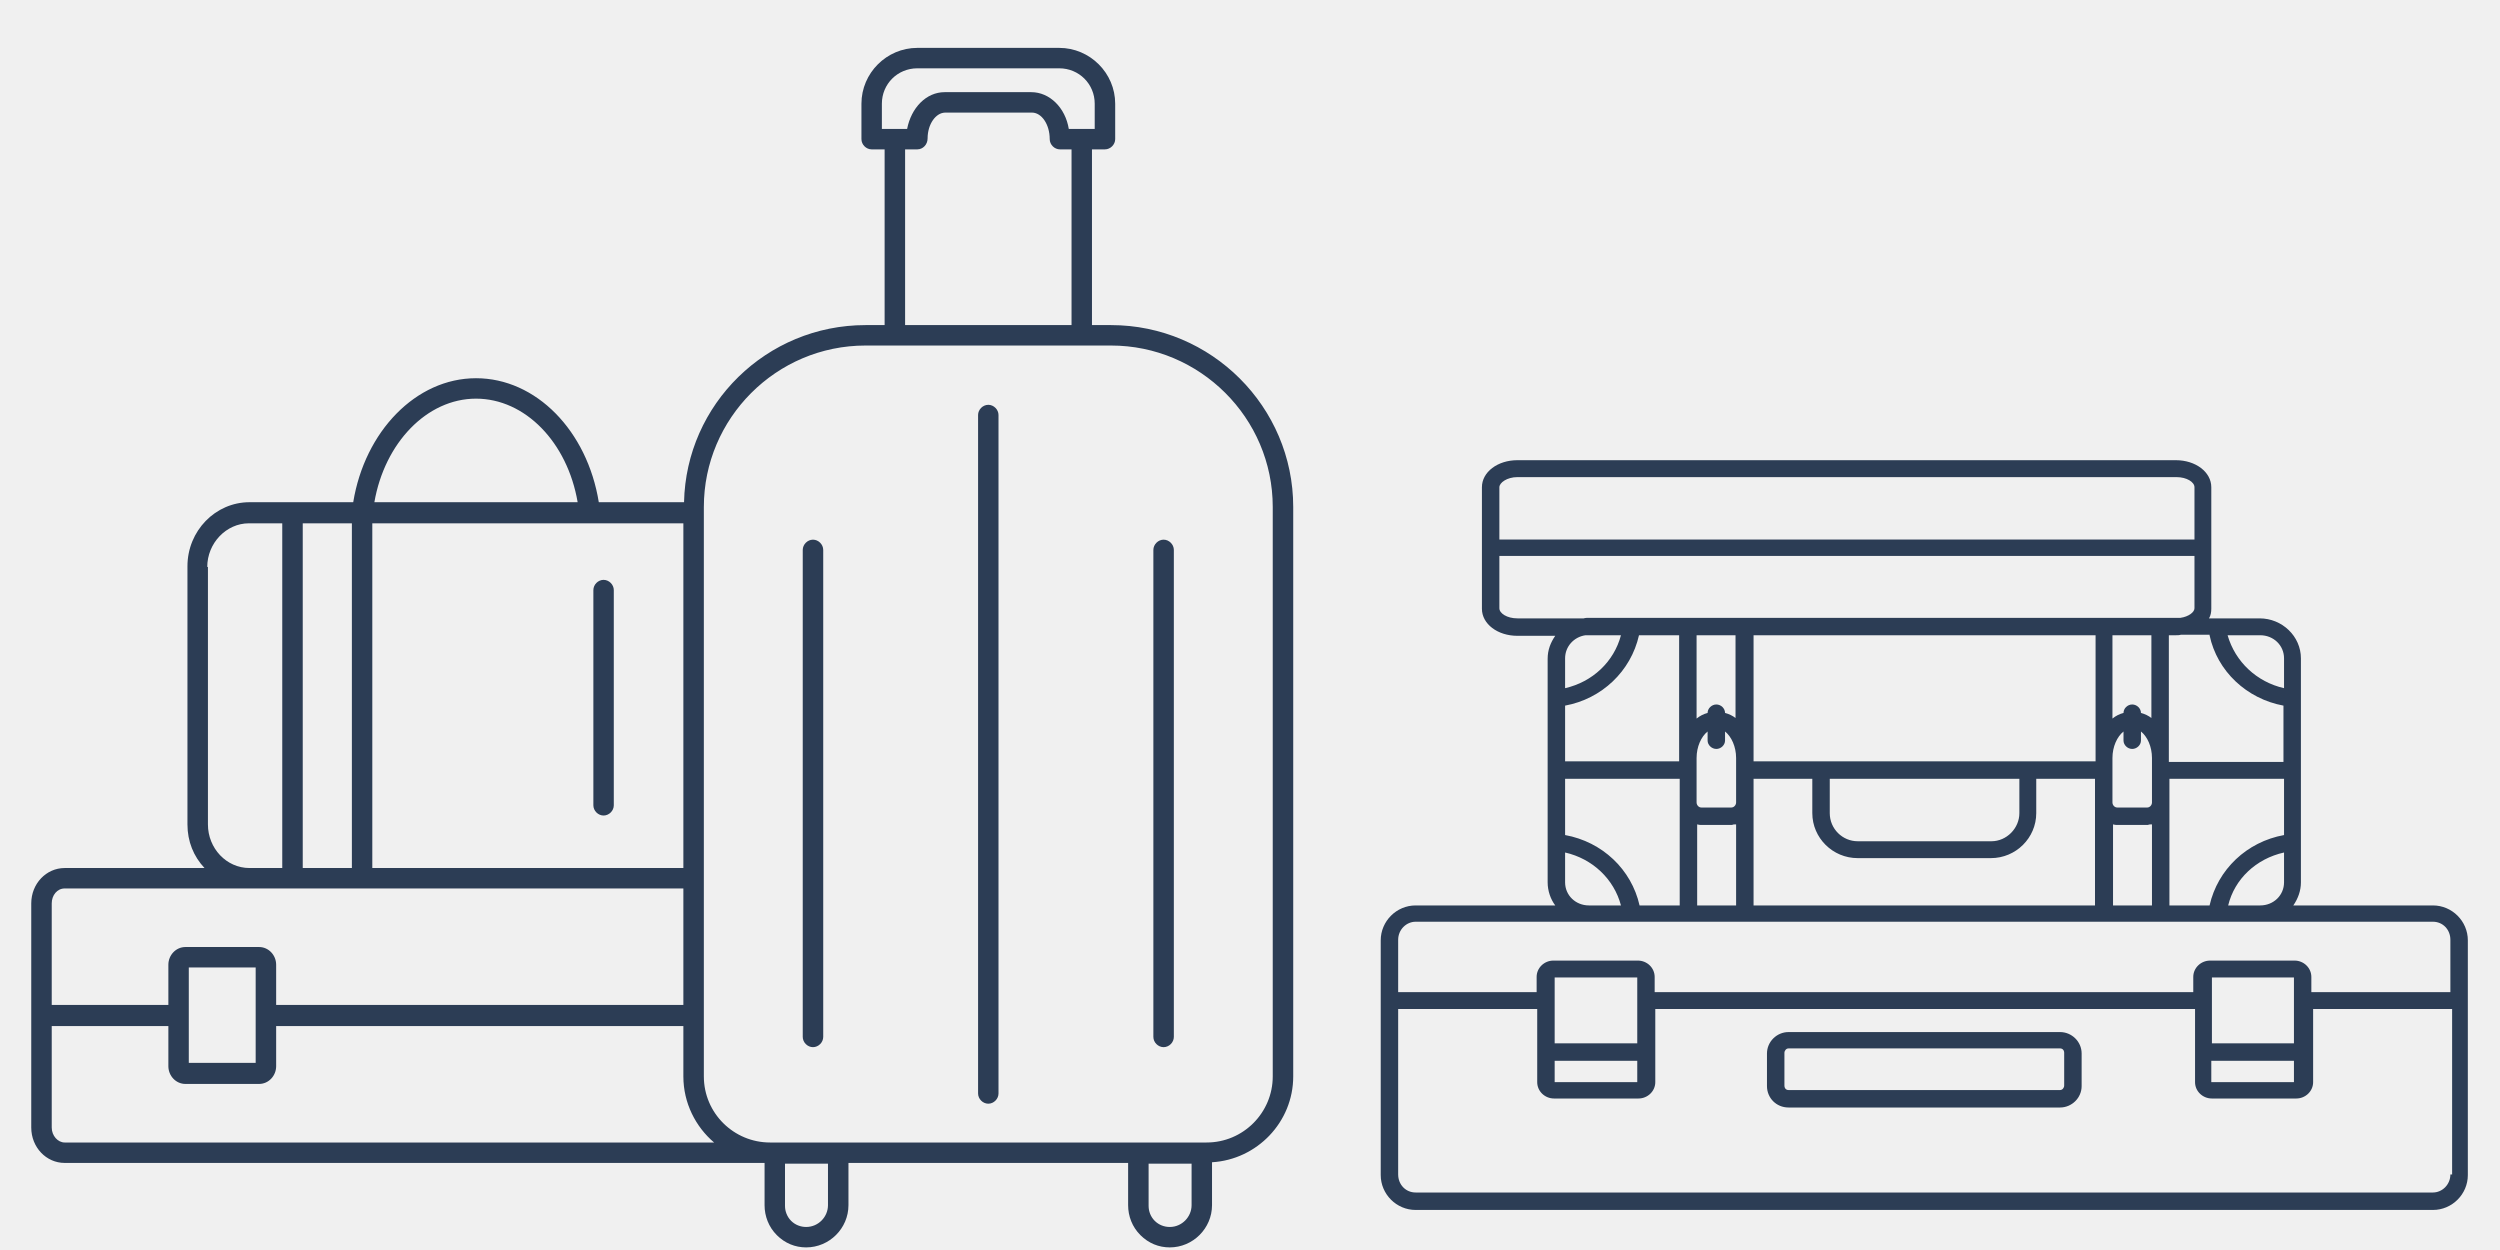
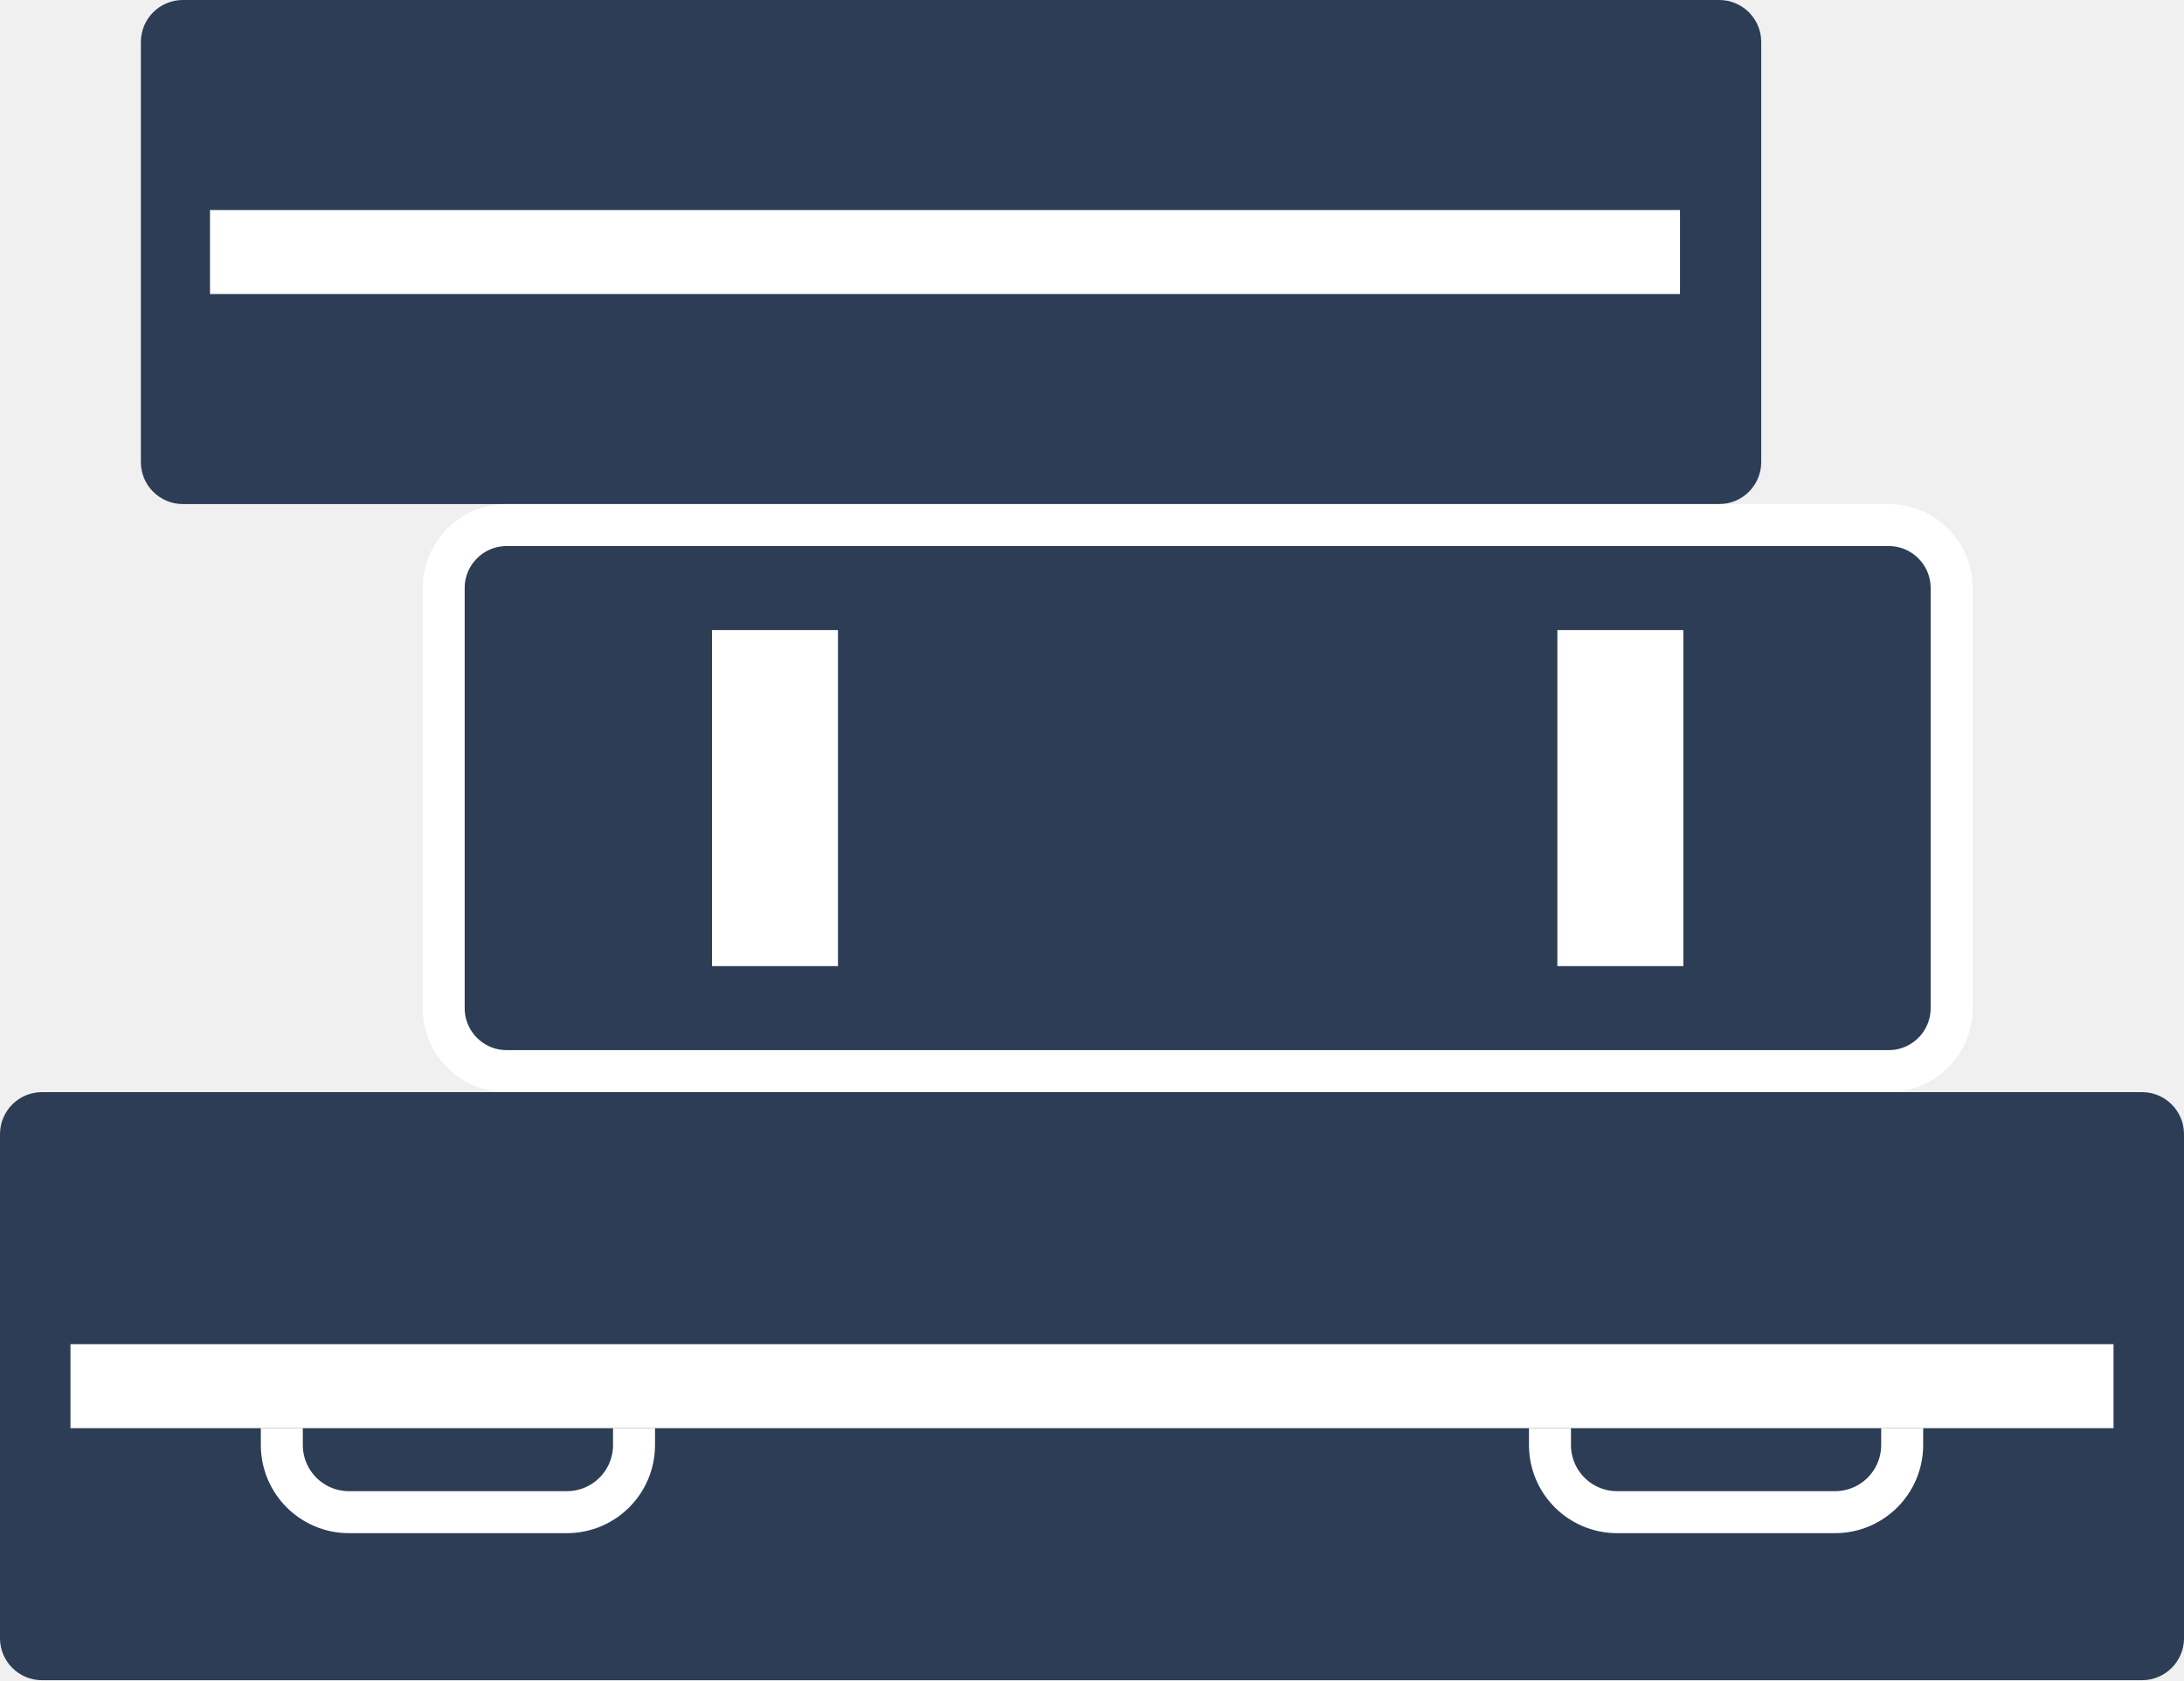
- <svg xmlns="http://www.w3.org/2000/svg" width="52" height="26" viewBox="0 0 52 26" fill="none">
-   <path d="M50.605 18.833H47.701C47.798 18.692 47.859 18.529 47.859 18.353V13.693C47.859 13.237 47.471 12.862 47 12.862H45.947C45.983 12.804 45.995 12.733 45.995 12.663V10.134C45.995 9.818 45.669 9.572 45.258 9.572H31.562C31.151 9.572 30.824 9.818 30.824 10.134V12.663C30.824 12.979 31.151 13.225 31.562 13.225H32.349C32.252 13.366 32.191 13.518 32.191 13.705V18.353C32.191 18.529 32.252 18.704 32.349 18.833H29.445C29.046 18.833 28.719 19.161 28.719 19.559V24.441C28.719 24.839 29.046 25.167 29.445 25.167H50.605C51.004 25.167 51.331 24.839 51.331 24.441V19.559C51.331 19.161 51.004 18.833 50.605 18.833ZM47.012 13.213C47.29 13.213 47.508 13.424 47.508 13.693V14.314C46.939 14.185 46.492 13.764 46.334 13.213H47.012ZM45.959 13.213C46.117 13.963 46.733 14.536 47.496 14.677V15.848H45.112V15.766V13.213H45.258C45.294 13.213 45.33 13.213 45.366 13.202H45.959V13.213ZM45.959 18.833H45.124V16.691V16.199H47.508V17.369C46.733 17.51 46.129 18.084 45.959 18.833ZM47.508 17.732V18.353C47.508 18.622 47.29 18.833 47.012 18.833H46.346C46.479 18.283 46.927 17.861 47.508 17.732ZM31.187 10.134C31.187 10.041 31.345 9.924 31.562 9.924H45.27C45.487 9.924 45.645 10.029 45.645 10.134V11.223H31.187V10.134ZM31.562 12.862C31.345 12.862 31.187 12.757 31.187 12.652V11.563H45.645V12.652C45.645 12.733 45.524 12.827 45.354 12.851H33.05C33.014 12.851 32.978 12.851 32.941 12.862H31.562ZM44.665 16.796H44.036C43.987 16.796 43.939 16.749 43.939 16.691V15.766C43.939 15.531 44.036 15.321 44.169 15.215V15.403C44.169 15.496 44.253 15.578 44.35 15.578C44.447 15.578 44.532 15.496 44.532 15.403V15.215C44.665 15.321 44.761 15.531 44.761 15.766V16.691C44.761 16.749 44.713 16.796 44.665 16.796ZM44.761 17.147V18.833H43.951V17.147C43.987 17.159 44.011 17.159 44.048 17.159H44.677C44.701 17.147 44.725 17.147 44.761 17.147ZM44.532 14.829C44.532 14.735 44.447 14.653 44.35 14.653C44.253 14.653 44.169 14.735 44.169 14.829C44.084 14.852 44.011 14.888 43.939 14.946V13.213H44.749V14.934C44.689 14.888 44.616 14.852 44.532 14.829ZM38.64 17.849H41.41C41.931 17.849 42.354 17.428 42.354 16.913V16.199H43.576V18.833H36.474V16.691V16.199H37.696V16.913C37.696 17.428 38.12 17.849 38.64 17.849ZM38.059 16.913V16.199H42.003V16.913C42.003 17.229 41.737 17.498 41.422 17.498H38.64C38.325 17.498 38.059 17.241 38.059 16.913ZM36.474 15.848V15.766V13.213H43.588V15.836H36.474V15.848ZM36.014 16.796H35.385C35.337 16.796 35.289 16.749 35.289 16.691V15.766C35.289 15.531 35.385 15.321 35.518 15.215V15.403C35.518 15.496 35.603 15.578 35.7 15.578C35.797 15.578 35.881 15.496 35.881 15.403V15.215C36.014 15.321 36.111 15.531 36.111 15.766V16.691C36.111 16.749 36.063 16.796 36.014 16.796ZM36.111 17.147V18.833H35.301V17.147C35.337 17.159 35.361 17.159 35.398 17.159H36.027C36.051 17.147 36.075 17.147 36.111 17.147ZM35.881 14.829C35.881 14.735 35.797 14.653 35.7 14.653C35.603 14.653 35.518 14.735 35.518 14.829C35.434 14.852 35.361 14.888 35.289 14.946V13.213H36.099V14.934C36.039 14.888 35.966 14.852 35.881 14.829ZM32.554 17.369V16.199H34.938V18.833H34.103C33.934 18.084 33.329 17.51 32.554 17.369ZM33.716 18.833H33.05C32.772 18.833 32.554 18.622 32.554 18.353V17.732C33.123 17.861 33.571 18.283 33.716 18.833ZM32.554 15.848V14.677C33.317 14.536 33.922 13.963 34.091 13.213H34.926V15.836H32.554V15.848ZM32.554 14.314V13.693C32.554 13.448 32.736 13.248 32.978 13.213H33.716C33.571 13.764 33.123 14.185 32.554 14.314ZM50.968 24.429C50.968 24.64 50.798 24.804 50.605 24.804H29.445C29.239 24.804 29.082 24.64 29.082 24.429V20.987H31.974V22.509C31.974 22.696 32.131 22.849 32.325 22.849H34.079C34.272 22.849 34.43 22.696 34.43 22.509V20.987H45.657V22.509C45.657 22.696 45.814 22.849 46.008 22.849H47.762C47.955 22.849 48.113 22.696 48.113 22.509V20.987H51.004V24.429H50.968ZM34.055 22.064V22.509H32.337V22.064H34.055ZM32.337 21.713V20.331H34.055V21.701H32.337V21.713ZM47.714 22.064V22.509H45.995V22.064H47.714ZM46.008 21.713V20.331H47.714V21.701H46.008V21.713ZM50.968 20.636H48.076V20.32C48.076 20.133 47.919 19.98 47.726 19.98H45.971C45.778 19.98 45.62 20.133 45.62 20.32V20.636H34.417V20.32C34.417 20.133 34.26 19.98 34.067 19.98H32.312C32.119 19.98 31.962 20.133 31.962 20.32V20.636H29.082V19.547C29.082 19.336 29.252 19.172 29.445 19.172H50.605C50.811 19.172 50.968 19.336 50.968 19.547V20.636Z" fill="#2C3D55" />
-   <path d="M42.85 21.467H37.201C36.959 21.467 36.753 21.666 36.753 21.912V22.591C36.753 22.837 36.947 23.036 37.201 23.036H42.85C43.092 23.036 43.298 22.837 43.298 22.591V21.912C43.298 21.666 43.092 21.467 42.85 21.467ZM42.935 22.579C42.935 22.626 42.899 22.673 42.85 22.673H37.201C37.152 22.673 37.116 22.638 37.116 22.579V21.9C37.116 21.854 37.152 21.807 37.201 21.807H42.85C42.899 21.807 42.935 21.842 42.935 21.9V22.579Z" fill="#2C3D55" />
-   <path d="M20.557 8.42C20.443 8.42 20.344 8.519 20.344 8.632V22.744C20.344 22.858 20.443 22.957 20.557 22.957C20.67 22.957 20.769 22.858 20.769 22.744V8.632C20.769 8.519 20.67 8.42 20.557 8.42Z" fill="#2C3D55" />
-   <path d="M24.203 11.225C24.09 11.225 23.99 11.325 23.99 11.438V21.568C23.99 21.682 24.09 21.781 24.203 21.781C24.317 21.781 24.416 21.682 24.416 21.568V11.438C24.416 11.325 24.317 11.225 24.203 11.225Z" fill="#2C3D55" />
-   <path d="M16.91 11.225C16.797 11.225 16.697 11.325 16.697 11.438V21.568C16.697 21.682 16.797 21.781 16.91 21.781C17.024 21.781 17.123 21.682 17.123 21.568V11.438C17.123 11.325 17.024 11.225 16.91 11.225Z" fill="#2C3D55" />
-   <path d="M23.11 6.762H22.713V3.107H22.983C23.096 3.107 23.196 3.008 23.196 2.894V2.157C23.196 1.52 22.671 0.996 22.032 0.996H19.081C18.442 0.996 17.918 1.52 17.918 2.157V2.894C17.918 3.008 18.017 3.107 18.13 3.107H18.4V6.762H18.003C15.945 6.762 14.271 8.406 14.228 10.446H12.455C12.214 8.958 11.149 7.867 9.901 7.867C8.652 7.867 7.588 8.973 7.347 10.446H5.19C4.481 10.446 3.899 11.041 3.899 11.778V17.148C3.899 17.502 4.027 17.814 4.254 18.055H1.345C0.962 18.055 0.65 18.38 0.65 18.791V23.453C0.65 23.864 0.962 24.189 1.345 24.189C12.441 24.189 15.207 24.189 15.903 24.189V25.068C15.903 25.295 15.988 25.521 16.158 25.691C16.328 25.861 16.541 25.946 16.768 25.946C17.251 25.946 17.648 25.55 17.648 25.068V24.189H23.465V25.068C23.465 25.295 23.55 25.521 23.721 25.691C23.891 25.861 24.104 25.946 24.331 25.946C24.813 25.946 25.21 25.55 25.21 25.068V24.175C26.147 24.119 26.899 23.339 26.899 22.39V10.545C26.899 8.462 25.196 6.762 23.11 6.762ZM18.343 2.682V2.157C18.343 1.747 18.669 1.421 19.081 1.421H22.032C22.444 1.421 22.77 1.747 22.77 2.157V2.682H22.231C22.16 2.242 21.834 1.917 21.451 1.917H19.648C19.265 1.917 18.953 2.242 18.868 2.682H18.343V2.682ZM22.288 3.107V6.762H18.826V3.107H19.081C19.195 3.107 19.294 3.008 19.294 2.88C19.294 2.583 19.464 2.342 19.663 2.342H21.465C21.663 2.342 21.834 2.583 21.834 2.894C21.834 3.008 21.933 3.107 22.046 3.107H22.288ZM9.901 8.292C10.922 8.292 11.802 9.199 12.015 10.446H7.787C8 9.213 8.879 8.292 9.901 8.292ZM7.744 10.885H14.214V18.055H7.744V10.885ZM6.311 10.885H7.319V18.055H6.297V10.885H6.311ZM4.311 11.792C4.311 11.296 4.708 10.885 5.176 10.885H5.871V18.055H5.19C4.708 18.055 4.325 17.644 4.325 17.148V11.792H4.311ZM1.076 18.791C1.076 18.621 1.189 18.48 1.345 18.48H5.19H6.098H7.531H14.214V20.902H5.744V20.066C5.744 19.868 5.588 19.698 5.389 19.698H3.857C3.658 19.698 3.502 19.868 3.502 20.066V20.902H1.076V18.791ZM5.318 20.123V22.107H3.927V20.123H5.318ZM1.345 23.764C1.203 23.764 1.076 23.623 1.076 23.453V21.342H3.502V22.177C3.502 22.376 3.658 22.546 3.857 22.546H5.389C5.588 22.546 5.744 22.376 5.744 22.177V21.342H14.214V22.39C14.214 22.943 14.47 23.439 14.853 23.764C11.306 23.764 1.459 23.764 1.345 23.764ZM17.222 25.068C17.222 25.309 17.024 25.521 16.768 25.521C16.655 25.521 16.541 25.479 16.456 25.394C16.371 25.309 16.328 25.195 16.328 25.082V24.204H17.222V25.068V25.068ZM24.785 25.068C24.785 25.309 24.586 25.521 24.331 25.521C24.217 25.521 24.104 25.479 24.019 25.394C23.933 25.309 23.891 25.195 23.891 25.082V24.204H24.785V25.068V25.068ZM26.473 22.39C26.473 23.141 25.863 23.764 25.097 23.764H16.116C16.116 23.764 16.101 23.764 16.087 23.764H16.016C15.264 23.764 14.64 23.155 14.64 22.39V21.115V18.267V10.673V10.545C14.64 8.703 16.144 7.187 18.003 7.187H23.11C24.955 7.187 26.473 8.689 26.473 10.545V22.39Z" fill="#2C3D55" />
-   <path d="M12.554 12.061C12.441 12.061 12.342 12.16 12.342 12.274V16.751C12.342 16.864 12.441 16.963 12.554 16.963C12.668 16.963 12.767 16.864 12.767 16.751V12.274C12.767 12.16 12.668 12.061 12.554 12.061Z" fill="#2C3D55" />
+ <svg xmlns="http://www.w3.org/2000/svg" width="26" height="20" viewBox="0 0 26 20" fill="none">
+   <mask id="path-1-inside-1" fill="white">
+     <rect y="13" width="26" height="7" rx="0.5" />
+   </mask>
+   <rect y="13" width="26" height="7" rx="0.5" fill="#2C3D55" stroke="#2C3D55" stroke-width="2" mask="url(#path-1-inside-1)" />
+   <mask id="path-2-inside-2" fill="white">
+     <rect x="1.677" width="19.29" height="6" rx="0.5" />
+   </mask>
+   <rect x="1.677" width="19.29" height="6" rx="0.5" fill="#2C3D55" stroke="#2C3D55" stroke-width="2" mask="url(#path-2-inside-2)" />
+   <rect x="5.282" y="6.25" width="17.952" height="6.5" rx="0.75" fill="#2C3D55" stroke="white" stroke-width="0.5" />
+   <path d="M2.5 3H20" stroke="white" />
+   <path d="M9.226 7.5V11.5" stroke="white" stroke-width="1.5" />
+   <path d="M19.29 7.5V11.5" stroke="white" stroke-width="1.5" />
+   <path d="M0.839 16.5H25.161" stroke="white" />
+   <path d="M3.355 17V17.2C3.355 17.642 3.713 18 4.155 18H6.748C7.19 18 7.548 17.642 7.548 17.2L7.548 17" stroke="white" stroke-width="0.5" />
+   <path d="M18.452 17V17.2C18.452 17.642 18.81 18 19.252 18H21.845C22.287 18 22.645 17.642 22.645 17.2L22.645 17" stroke="white" stroke-width="0.5" />
</svg>
